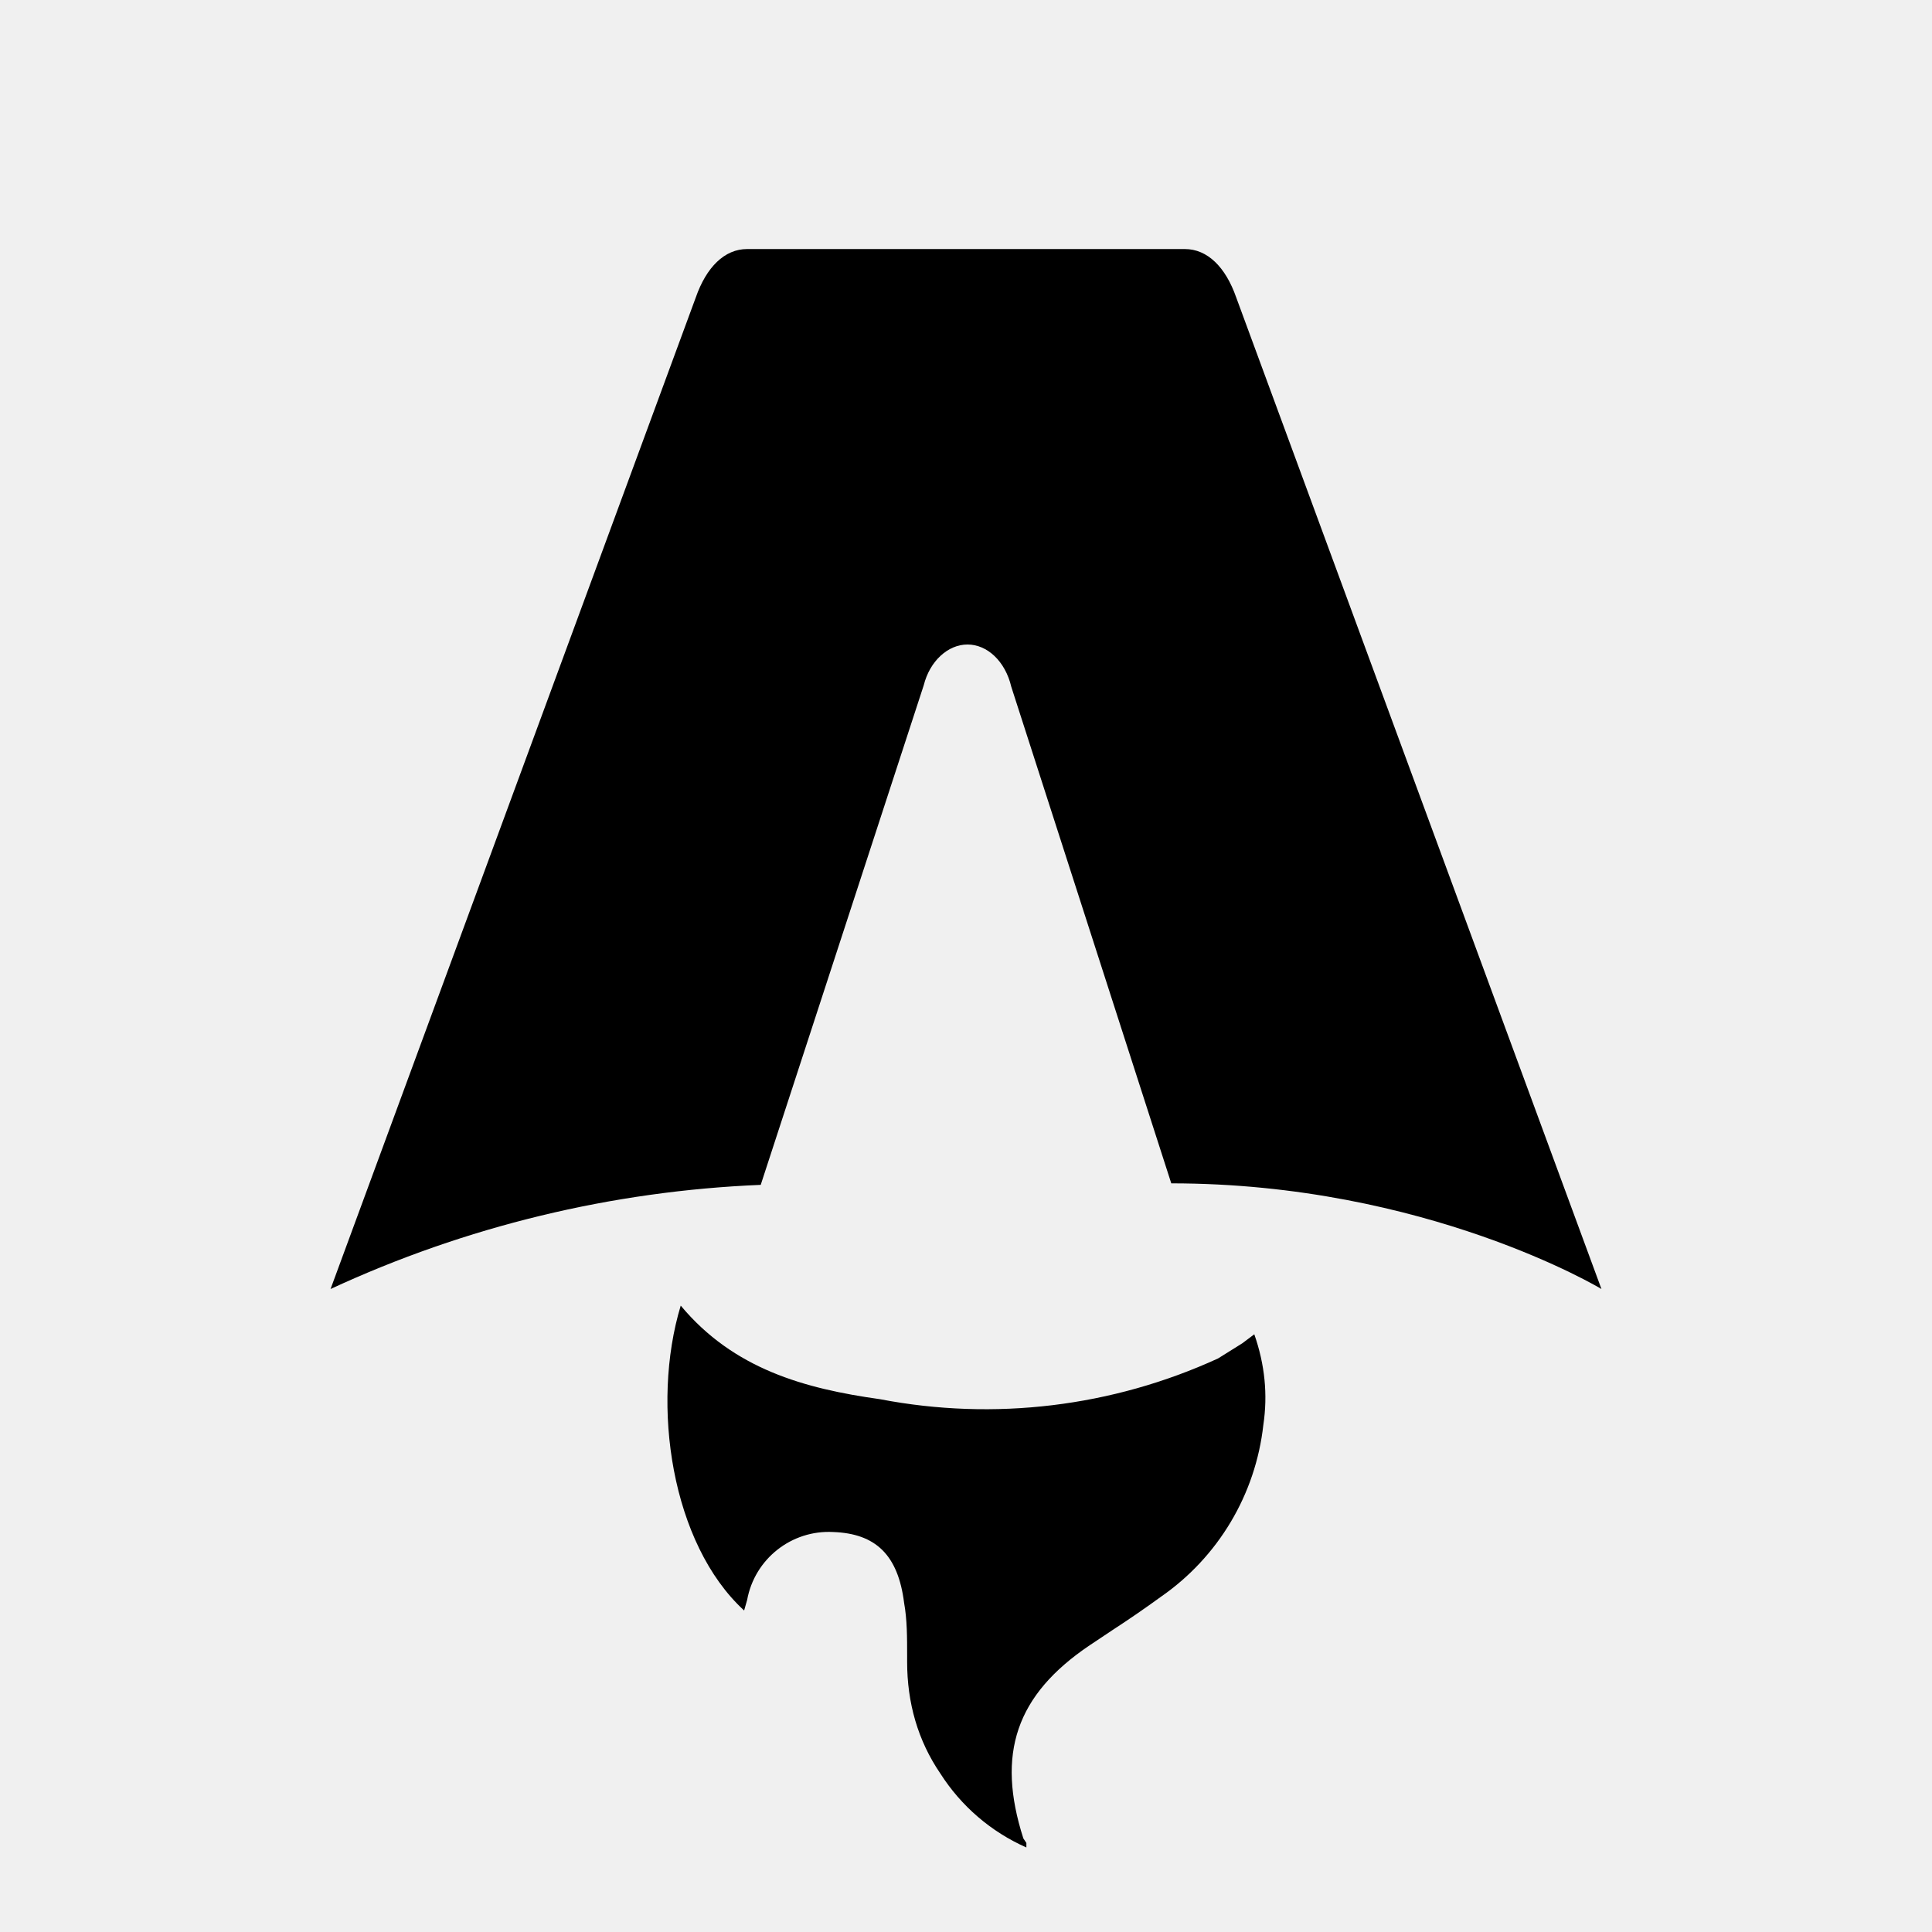
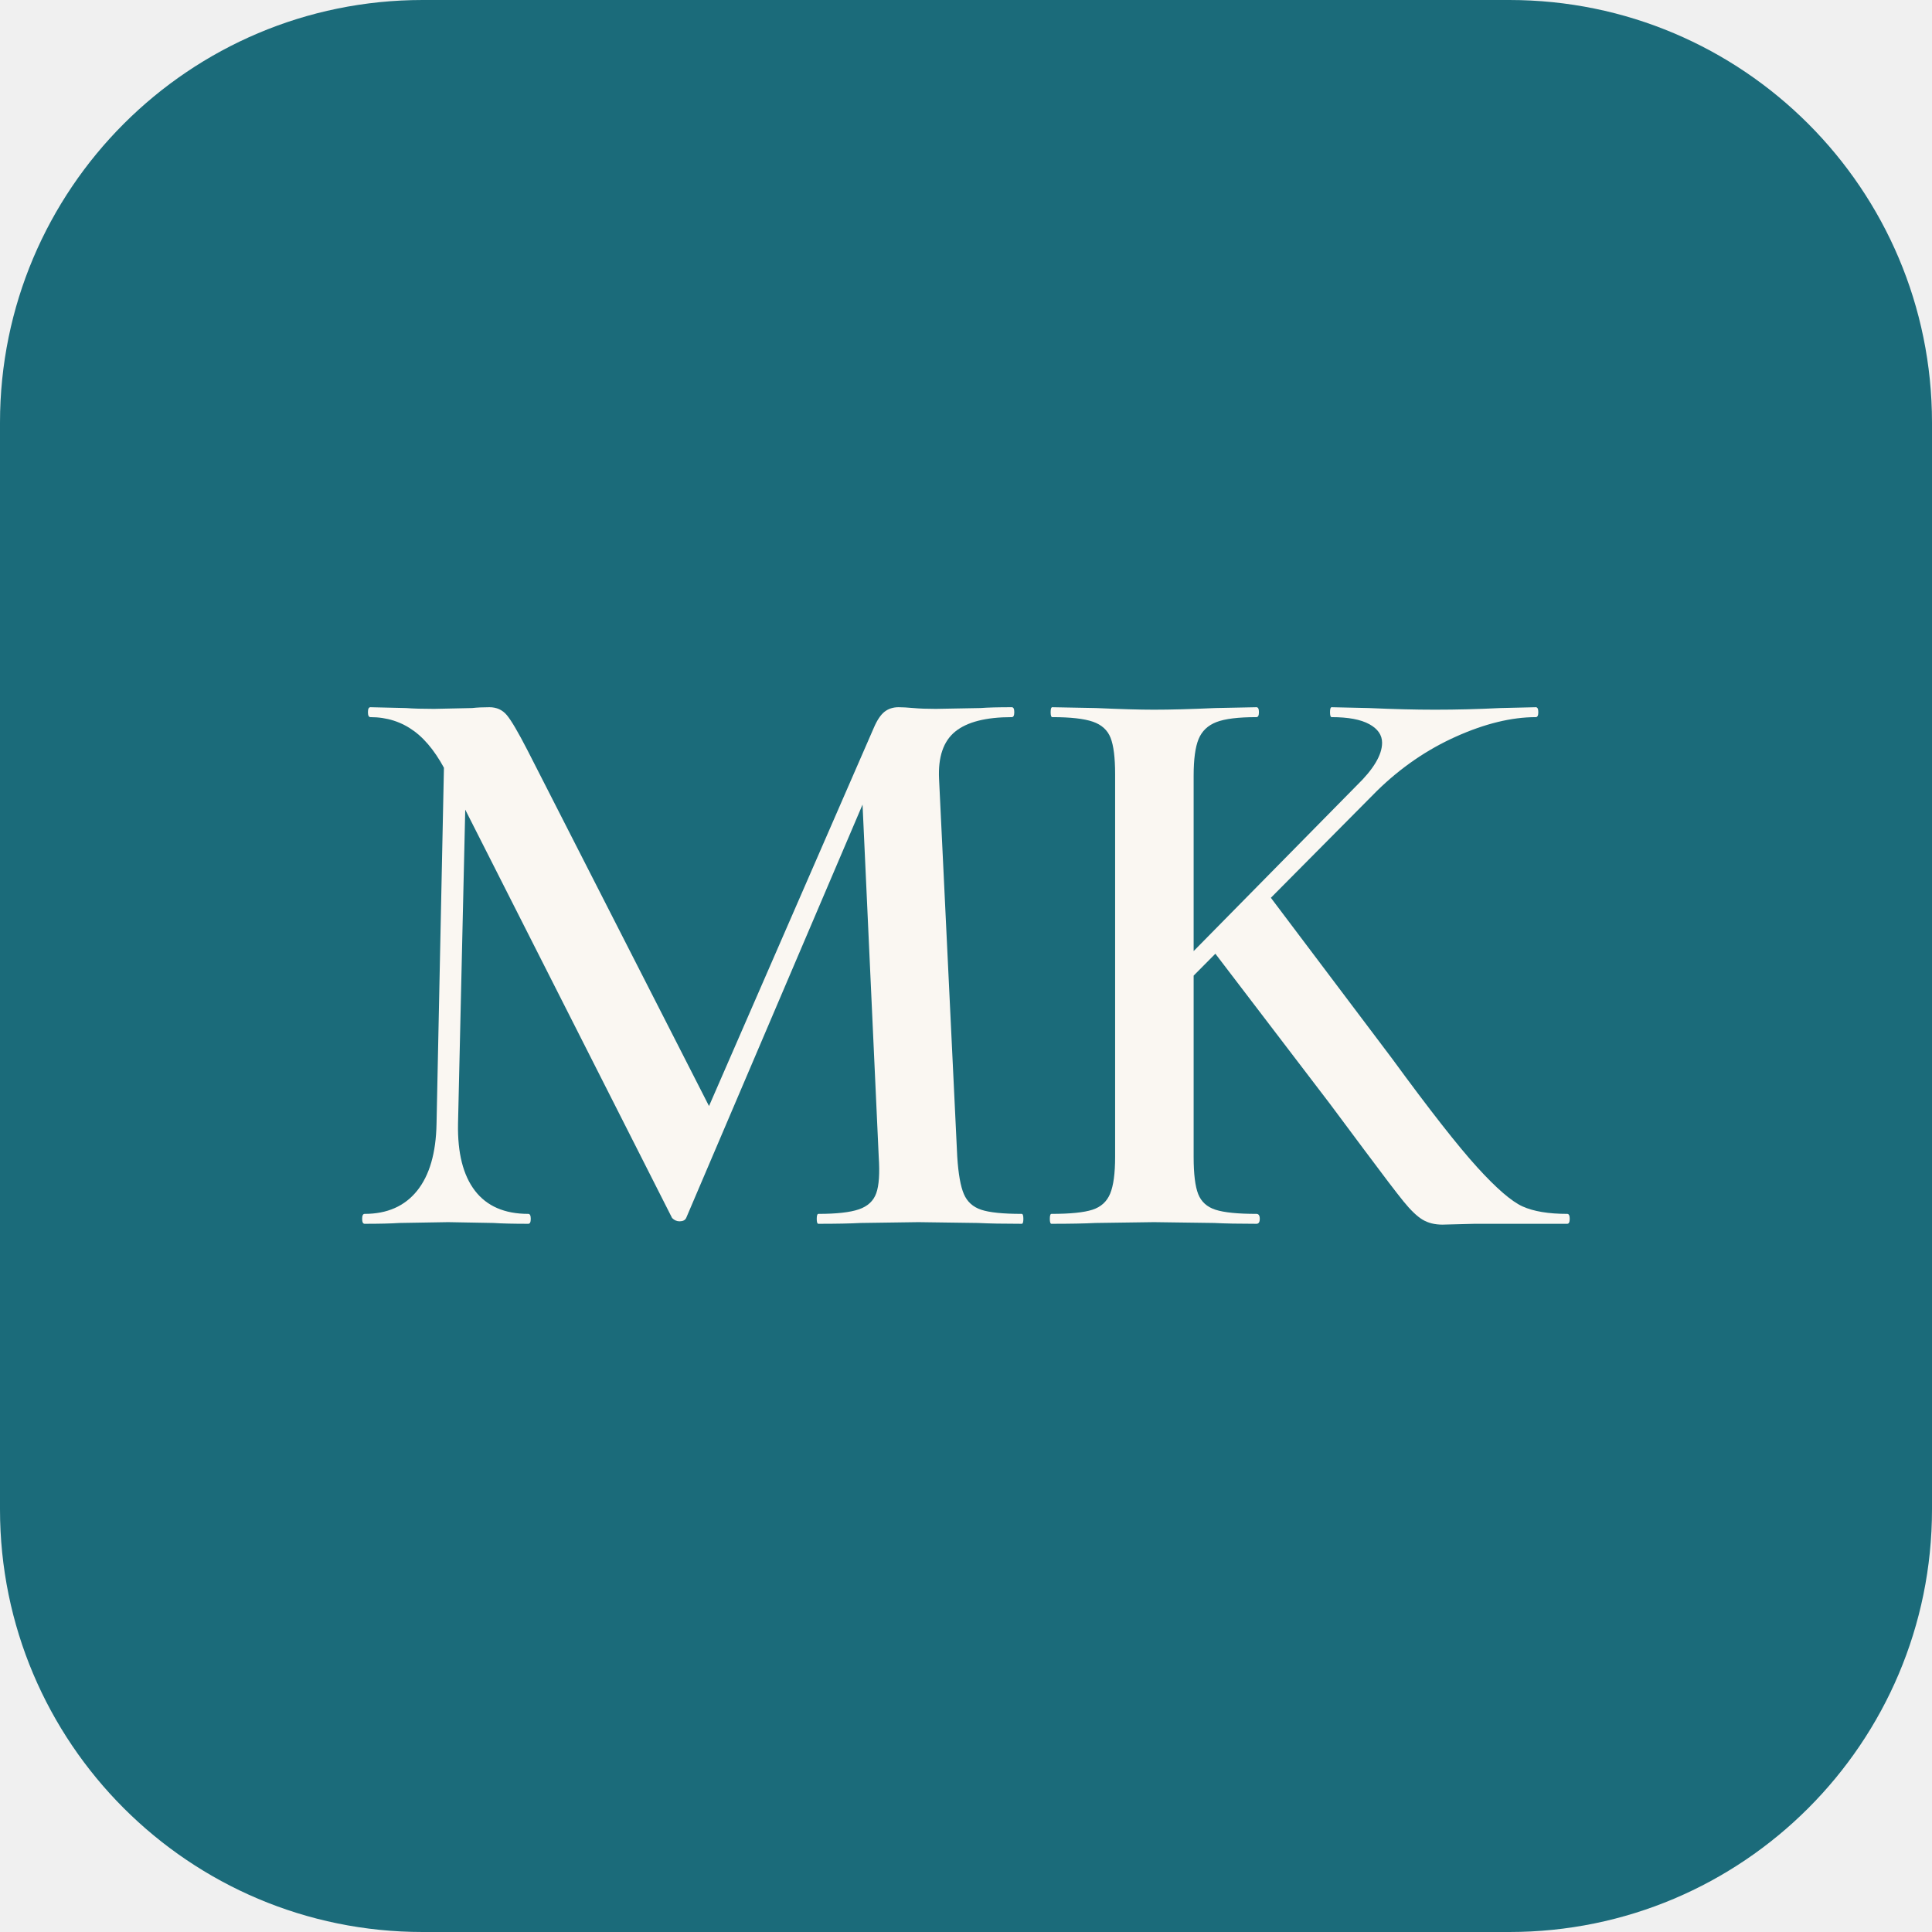
- <svg xmlns="http://www.w3.org/2000/svg" fill="none" viewBox="0 0 128 128">
-   <path d="M50.4 78.5a75.1 75.1 0 0 0-28.5 6.9l24.2-65.7c.7-2 1.9-3.2 3.4-3.2h29c1.5 0 2.7 1.2 3.4 3.2l24.2 65.7s-11.6-7-28.5-7L67 45.5c-.4-1.7-1.6-2.8-2.9-2.8-1.3 0-2.5 1.1-2.9 2.7L50.4 78.5Zm-1.1 28.2Zm-4.2-20.2c-2 6.6-.6 15.8 4.2 20.2a17.5 17.5 0 0 1 .2-.7 5.5 5.5 0 0 1 5.7-4.5c2.8.1 4.3 1.5 4.7 4.7.2 1.1.2 2.3.2 3.5v.4c0 2.7.7 5.2 2.2 7.4a13 13 0 0 0 5.7 4.9v-.3l-.2-.3c-1.8-5.6-.5-9.5 4.4-12.8l1.5-1a73 73 0 0 0 3.2-2.2 16 16 0 0 0 6.8-11.4c.3-2 .1-4-.6-6l-.8.6-1.6 1a37 37 0 0 1-22.4 2.7c-5-.7-9.7-2-13.2-6.2Z" />
-   <style>
-         path { fill: #000; }
-         @media (prefers-color-scheme: dark) {
-             path { fill: #FFF; }
-         }
-     </style>
+ <svg xmlns="http://www.w3.org/2000/svg" viewBox="0 0 64 64">
+   <rect width="64" height="64" rx="14" fill="#1B6B7A" />
+   <g fill="#FAF7F2" transform="translate(11.23,40.54) scale(0.02738,-0.02738)">
+     <path transform="translate(0,0)" d="M128 602 155 600 144 121Q143 68 164.5 40.0Q186 12 229 12Q232 12 232.0 6.0Q232 0 229 0Q202 0 187 1L132 2L73 1Q58 0 31 0Q28 0 28.0 6.0Q28 12 31 12Q72 12 94.5 40.0Q117 68 118 121ZM826 0Q793 0 773 1L701 2L631 1Q613 0 580 0Q578 0 578.0 6.0Q578 12 580 12Q613 12 629.0 17.5Q645 23 650.0 37.0Q655 51 653 81L632 538L676 607L420 7Q418 3 412 3Q407 3 403 7L132 542Q114 579 91.0 596.0Q68 613 38 613Q35 613 35.0 619.0Q35 625 38 625L81 624Q94 623 115 623L161 624Q170 625 182 625Q195 625 203.0 615.5Q211 606 228 573L453 132L410 56L647 600Q653 614 660.0 619.5Q667 625 677 625Q684 625 695.0 624.0Q706 623 722 623L776 624Q789 625 814 625Q817 625 817.0 619.0Q817 613 814 613Q767 613 745.5 595.5Q724 578 726 538L748 81Q750 50 756.0 36.0Q762 22 777.0 17.0Q792 12 826 12Q828 12 828.0 6.0Q828 0 826 0Z" />
+     <path transform="translate(830,0)" d="M33 613Q31 613 31.0 619.0Q31 625 33 625L86 624Q130 622 156 622Q186 622 230 624L280 625Q283 625 283.0 619.0Q283 613 280 613Q247 613 231.5 607.0Q216 601 210.0 586.5Q204 572 204 542V81Q204 50 209.5 36.0Q215 22 230.5 17.0Q246 12 280 12Q284 12 284.0 6.0Q284 0 280 0Q248 0 229 1L156 2L85 1Q66 0 32 0Q30 0 30.0 6.0Q30 12 32 12Q66 12 81.5 17.0Q97 22 103.0 36.5Q109 51 109 81V544Q109 574 103.5 588.0Q98 602 82.0 607.5Q66 613 33 613ZM224 335 294 399 444 200Q512 107 547.0 68.5Q582 30 602.0 21.0Q622 12 656 12Q659 12 659.0 6.0Q659 0 656 0H544L505 -1Q491 -1 481.0 5.0Q471 11 458.0 27.0Q445 43 410 90L369 145ZM432 582Q432 596 416.5 604.5Q401 613 371 613Q369 613 369.0 619.0Q369 625 371 625L416 624Q460 622 496 622Q535 622 575 624L618 625Q621 625 621.0 619.0Q621 613 618 613Q574 613 521.5 589.5Q469 566 426 524L170 266L143 268L401 530Q432 560 432 582Z" />
+   </g>
</svg>
